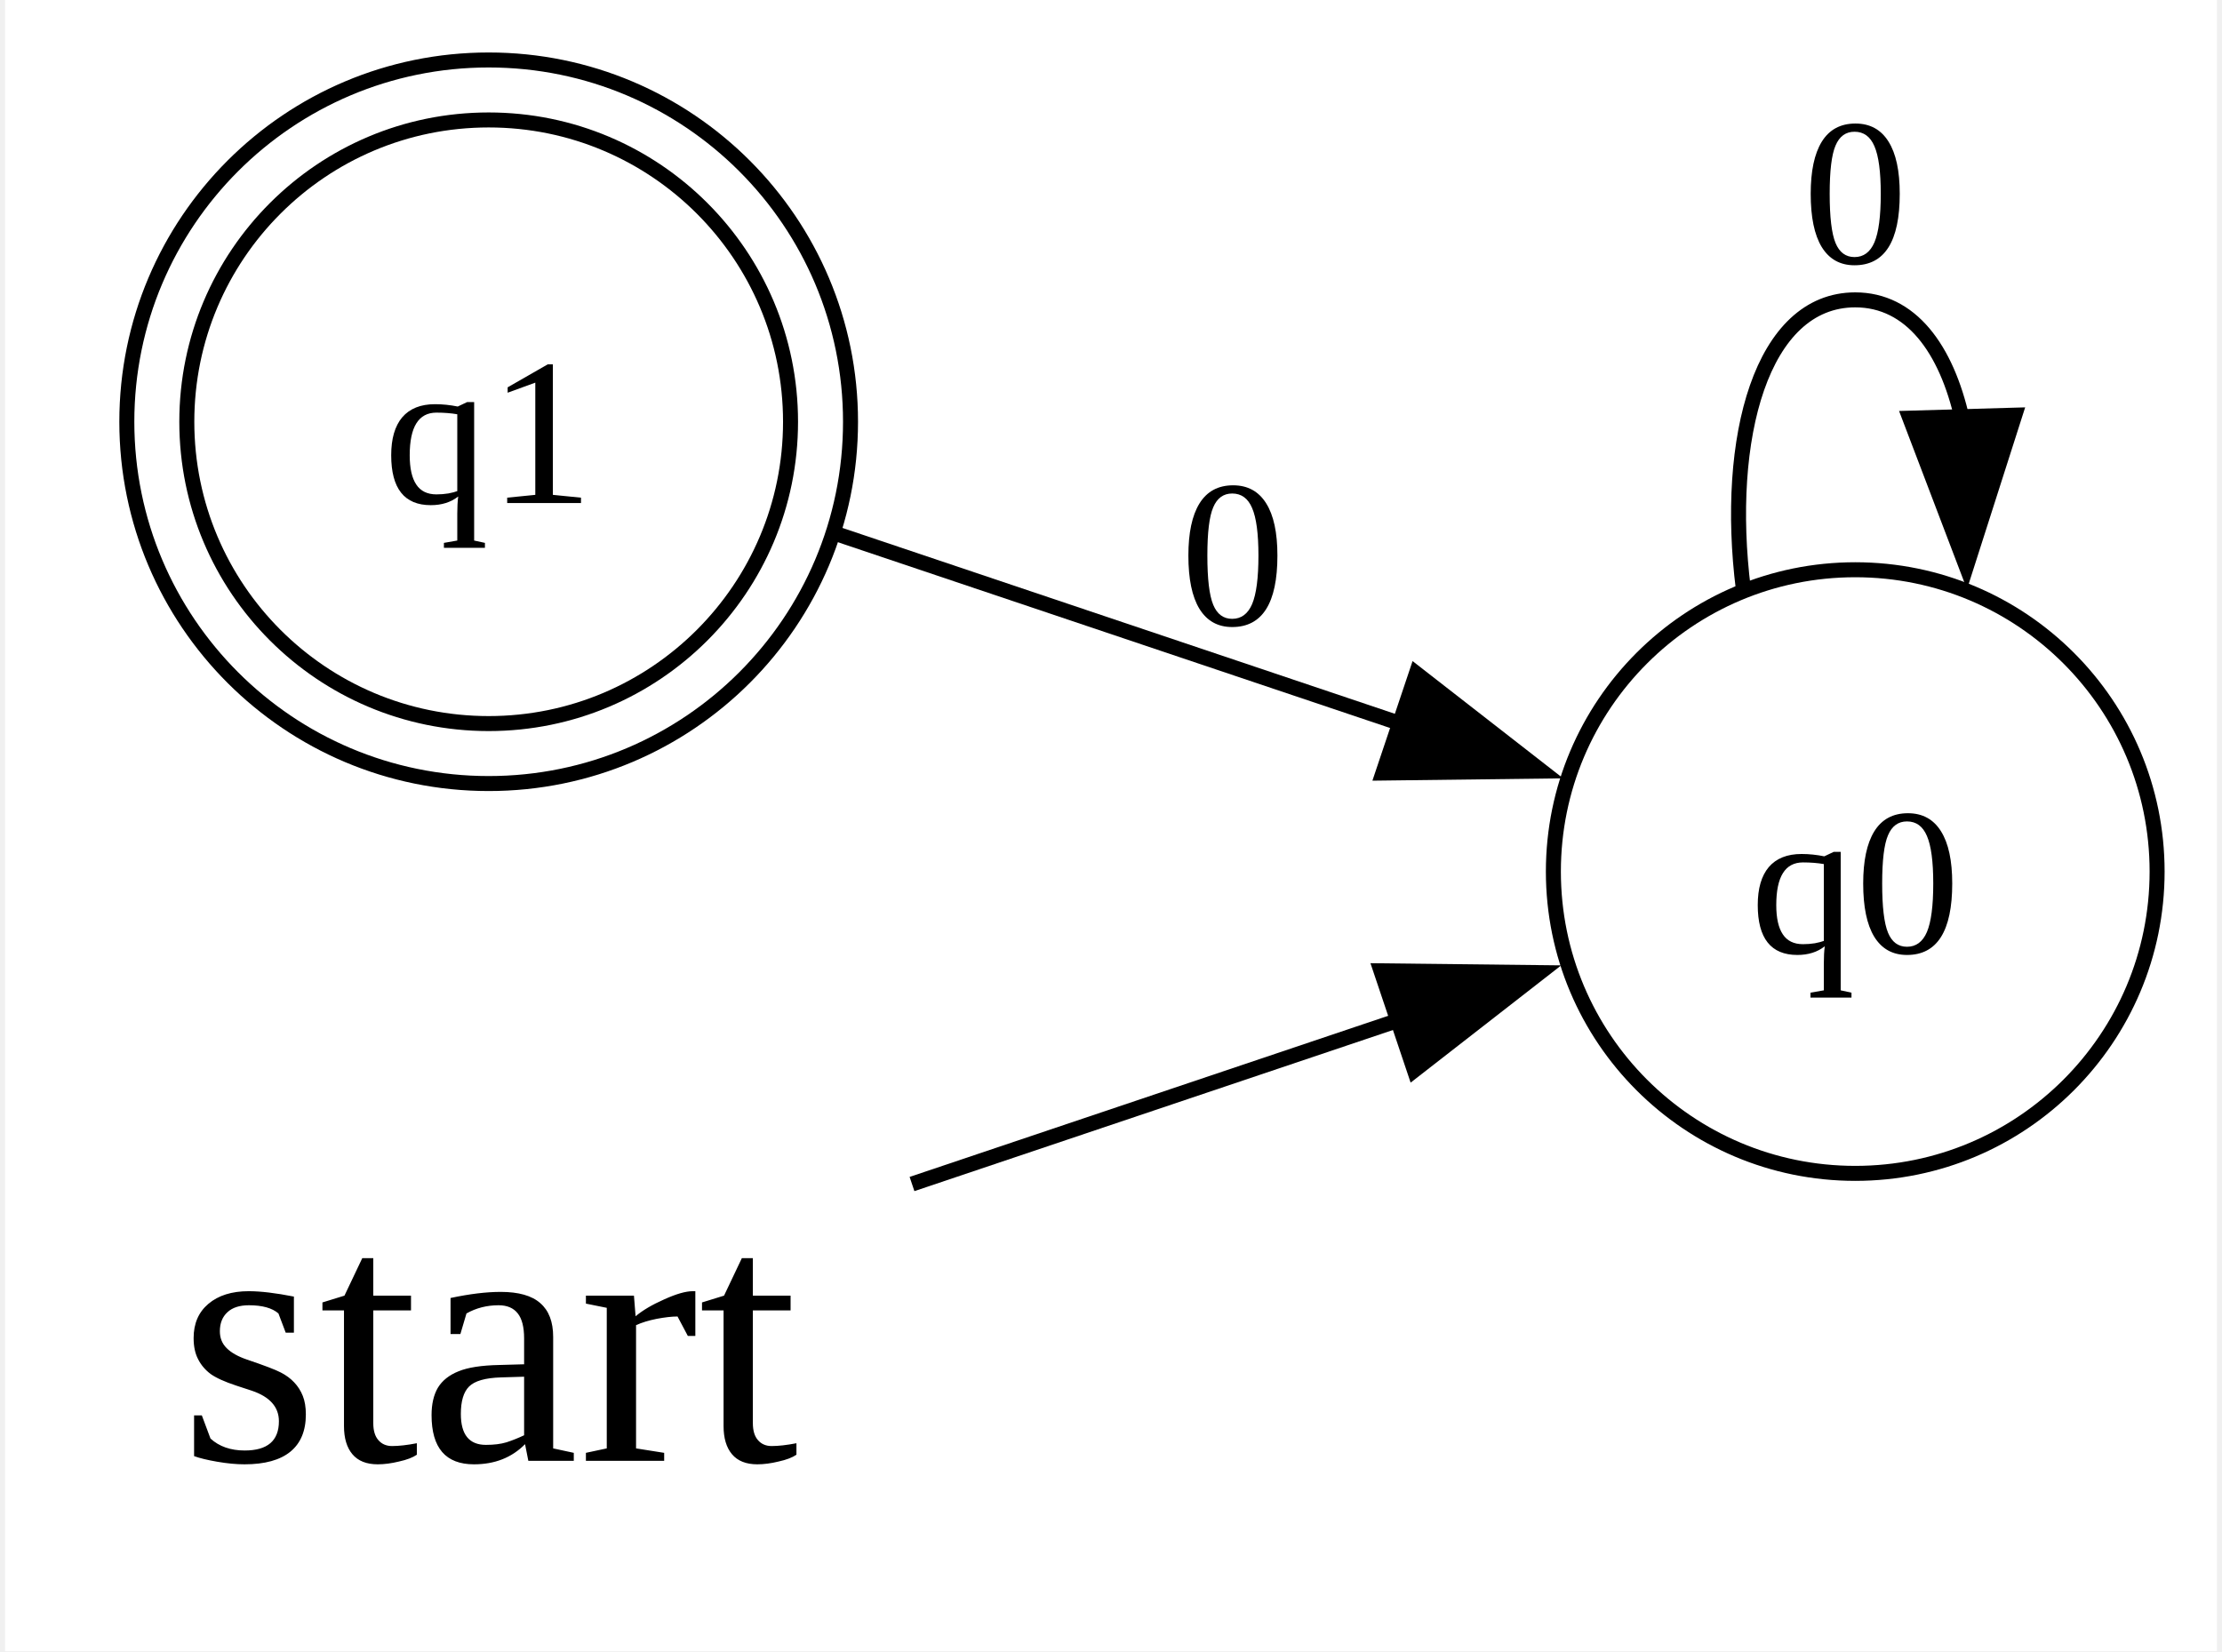
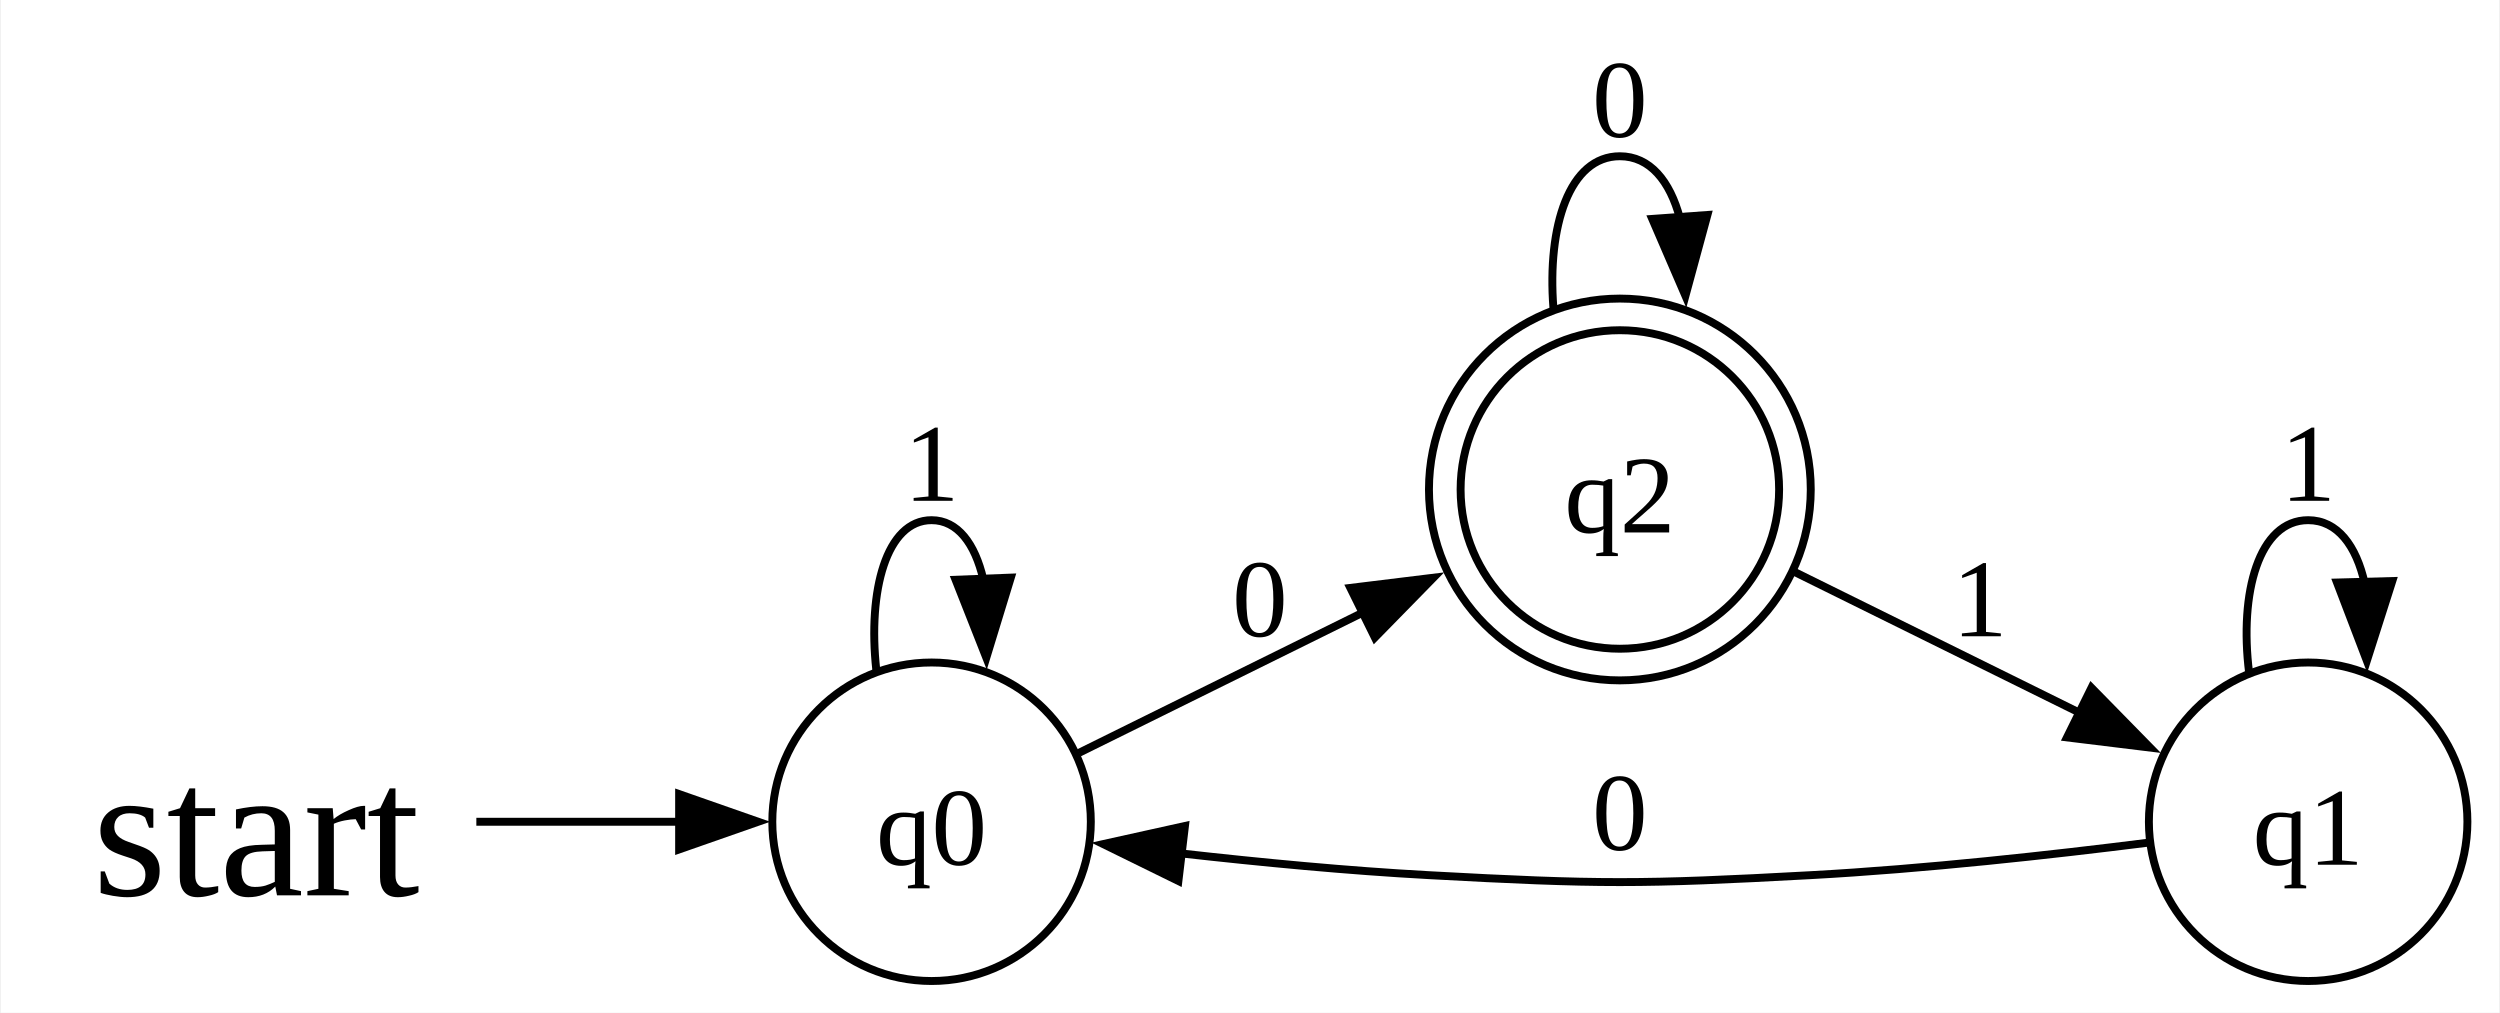
- <svg xmlns="http://www.w3.org/2000/svg" width="148pt" height="110pt" viewBox="0.00 0.00 147.50 110.13">
-   <g id="graph0" class="graph" transform="scale(1 1) rotate(0) translate(4 106.13)">
-     <polygon fill="white" stroke="none" points="-4,4 -4,-106.13 143.5,-106.13 143.5,4 -4,4" />
+ <svg xmlns="http://www.w3.org/2000/svg" width="316pt" height="128pt" viewBox="0.00 0.00 315.76 128.00">
+   <g id="graph0" class="graph" transform="scale(1 1) rotate(0) translate(4 124)">
+     <polygon fill="white" stroke="none" points="-4,4 -4,-124 311.76,-124 311.76,4 -4,4" />
    <g id="node1" class="node">
-       <ellipse fill="none" stroke="black" cx="119.38" cy="-48" rx="20.13" ry="20.13" />
-       <text text-anchor="middle" x="119.38" y="-42.58" font-family="Times New Roman,serif" font-size="14.00">q0</text>
+       <ellipse fill="none" stroke="black" cx="113.63" cy="-20.13" rx="20.13" ry="20.13" />
+       <text text-anchor="middle" x="113.63" y="-14.7" font-family="Times New Roman,serif" font-size="14.00">q0</text>
+     </g>
+     <g id="edge3" class="edge">
+       <path fill="none" stroke="black" d="M106.64,-39.35C105.56,-49.29 107.89,-58.25 113.63,-58.25 116.94,-58.25 119.12,-55.26 120.16,-50.81" />
+       <polygon fill="black" stroke="black" points="123.65,-50.99 120.55,-40.86 116.66,-50.72 123.65,-50.99" />
+       <text text-anchor="middle" x="113.63" y="-60.7" font-family="Times New Roman,serif" font-size="14.00">1</text>
+     </g>
+     <g id="node3" class="node">
+       <ellipse fill="none" stroke="black" cx="200.63" cy="-62.13" rx="20.13" ry="20.13" />
+       <ellipse fill="none" stroke="black" cx="200.63" cy="-62.13" rx="24.13" ry="24.13" />
+       <text text-anchor="middle" x="200.63" y="-56.7" font-family="Times New Roman,serif" font-size="14.00">q2</text>
    </g>
    <g id="edge2" class="edge">
-       <path fill="none" stroke="black" d="M111.92,-66.83C110.65,-76.93 113.13,-86.13 119.38,-86.13 123.08,-86.13 125.46,-82.88 126.52,-78.14" />
-       <polygon fill="black" stroke="black" points="130.02,-78.44 126.79,-68.34 123.02,-78.24 130.02,-78.44" />
-       <text text-anchor="middle" x="119.38" y="-88.58" font-family="Times New Roman,serif" font-size="14.00">0</text>
+       <path fill="none" stroke="black" d="M132.24,-28.83C142.62,-33.96 156.06,-40.6 168.2,-46.6" />
+       <polygon fill="black" stroke="black" points="166.56,-49.69 177.07,-50.98 169.66,-43.41 166.56,-49.69" />
+       <text text-anchor="middle" x="155.13" y="-43.58" font-family="Times New Roman,serif" font-size="14.00">0</text>
    </g>
    <g id="node2" class="node">
-       <ellipse fill="none" stroke="black" cx="28.25" cy="-78" rx="20.13" ry="20.13" />
-       <ellipse fill="none" stroke="black" cx="28.25" cy="-78" rx="24.13" ry="24.13" />
-       <text text-anchor="middle" x="28.25" y="-72.58" font-family="Times New Roman,serif" font-size="14.00">q1</text>
+       <ellipse fill="none" stroke="black" cx="287.63" cy="-20.13" rx="20.13" ry="20.13" />
+       <text text-anchor="middle" x="287.63" y="-14.7" font-family="Times New Roman,serif" font-size="14.00">q1</text>
    </g>
-     <g id="edge3" class="edge">
-       <path fill="none" stroke="black" d="M51.28,-70.58C62.73,-66.73 76.86,-61.97 89.2,-57.82" />
-       <polygon fill="black" stroke="black" points="90.11,-61.21 98.47,-54.7 87.88,-54.57 90.11,-61.21" />
-       <text text-anchor="middle" x="77.88" y="-64.45" font-family="Times New Roman,serif" font-size="14.00">0</text>
+     <g id="edge4" class="edge">
+       <path fill="none" stroke="black" d="M267.44,-17.49C255.25,-15.95 239.11,-14.16 224.75,-13.38 203.34,-12.21 197.92,-12.21 176.5,-13.38 166.3,-13.93 155.19,-15 145.24,-16.12" />
+       <polygon fill="black" stroke="black" points="144.83,-12.64 135.32,-17.31 145.66,-19.6 144.83,-12.64" />
+       <text text-anchor="middle" x="200.63" y="-16.58" font-family="Times New Roman,serif" font-size="14.00">0</text>
    </g>
-     <g id="node3" class="node">
-       <text text-anchor="middle" x="28.25" y="-8.7" font-family="Times New Roman,serif" font-size="24.00">start</text>
+     <g id="edge5" class="edge">
+       <path fill="none" stroke="black" d="M280.17,-38.96C278.9,-49.05 281.39,-58.25 287.63,-58.25 291.34,-58.25 293.72,-55.01 294.78,-50.26" />
+       <polygon fill="black" stroke="black" points="298.27,-50.56 295.05,-40.47 291.27,-50.37 298.27,-50.56" />
+       <text text-anchor="middle" x="287.63" y="-60.7" font-family="Times New Roman,serif" font-size="14.00">1</text>
+     </g>
+     <g id="edge7" class="edge">
+       <path fill="none" stroke="black" d="M222.64,-51.74C233.56,-46.35 247.04,-39.69 258.81,-33.87" />
+       <polygon fill="black" stroke="black" points="260.24,-37.07 267.66,-29.5 257.14,-30.79 260.24,-37.07" />
+       <text text-anchor="middle" x="246.13" y="-43.58" font-family="Times New Roman,serif" font-size="14.00">1</text>
+     </g>
+     <g id="edge6" class="edge">
+       <path fill="none" stroke="black" d="M192.23,-85.09C191.43,-95.37 194.23,-104.25 200.63,-104.25 204.43,-104.25 206.96,-101.12 208.22,-96.42" />
+       <polygon fill="black" stroke="black" points="211.7,-96.83 208.92,-86.6 204.72,-96.33 211.7,-96.83" />
+       <text text-anchor="middle" x="200.63" y="-106.7" font-family="Times New Roman,serif" font-size="14.00">0</text>
+     </g>
+     <g id="node4" class="node">
+       <text text-anchor="middle" x="28.25" y="-10.83" font-family="Times New Roman,serif" font-size="24.00">start</text>
    </g>
    <g id="edge1" class="edge">
-       <path fill="none" stroke="black" d="M56.48,-27.16C66.78,-30.63 78.54,-34.59 89.03,-38.12" />
-       <polygon fill="black" stroke="black" points="87.75,-41.38 98.34,-41.26 89.98,-34.75 87.75,-41.38" />
+       <path fill="none" stroke="black" d="M56.09,-20.13C64.31,-20.13 73.41,-20.13 81.87,-20.13" />
+       <polygon fill="black" stroke="black" points="81.72,-23.63 91.72,-20.13 81.72,-16.63 81.72,-23.63" />
    </g>
  </g>
</svg>
